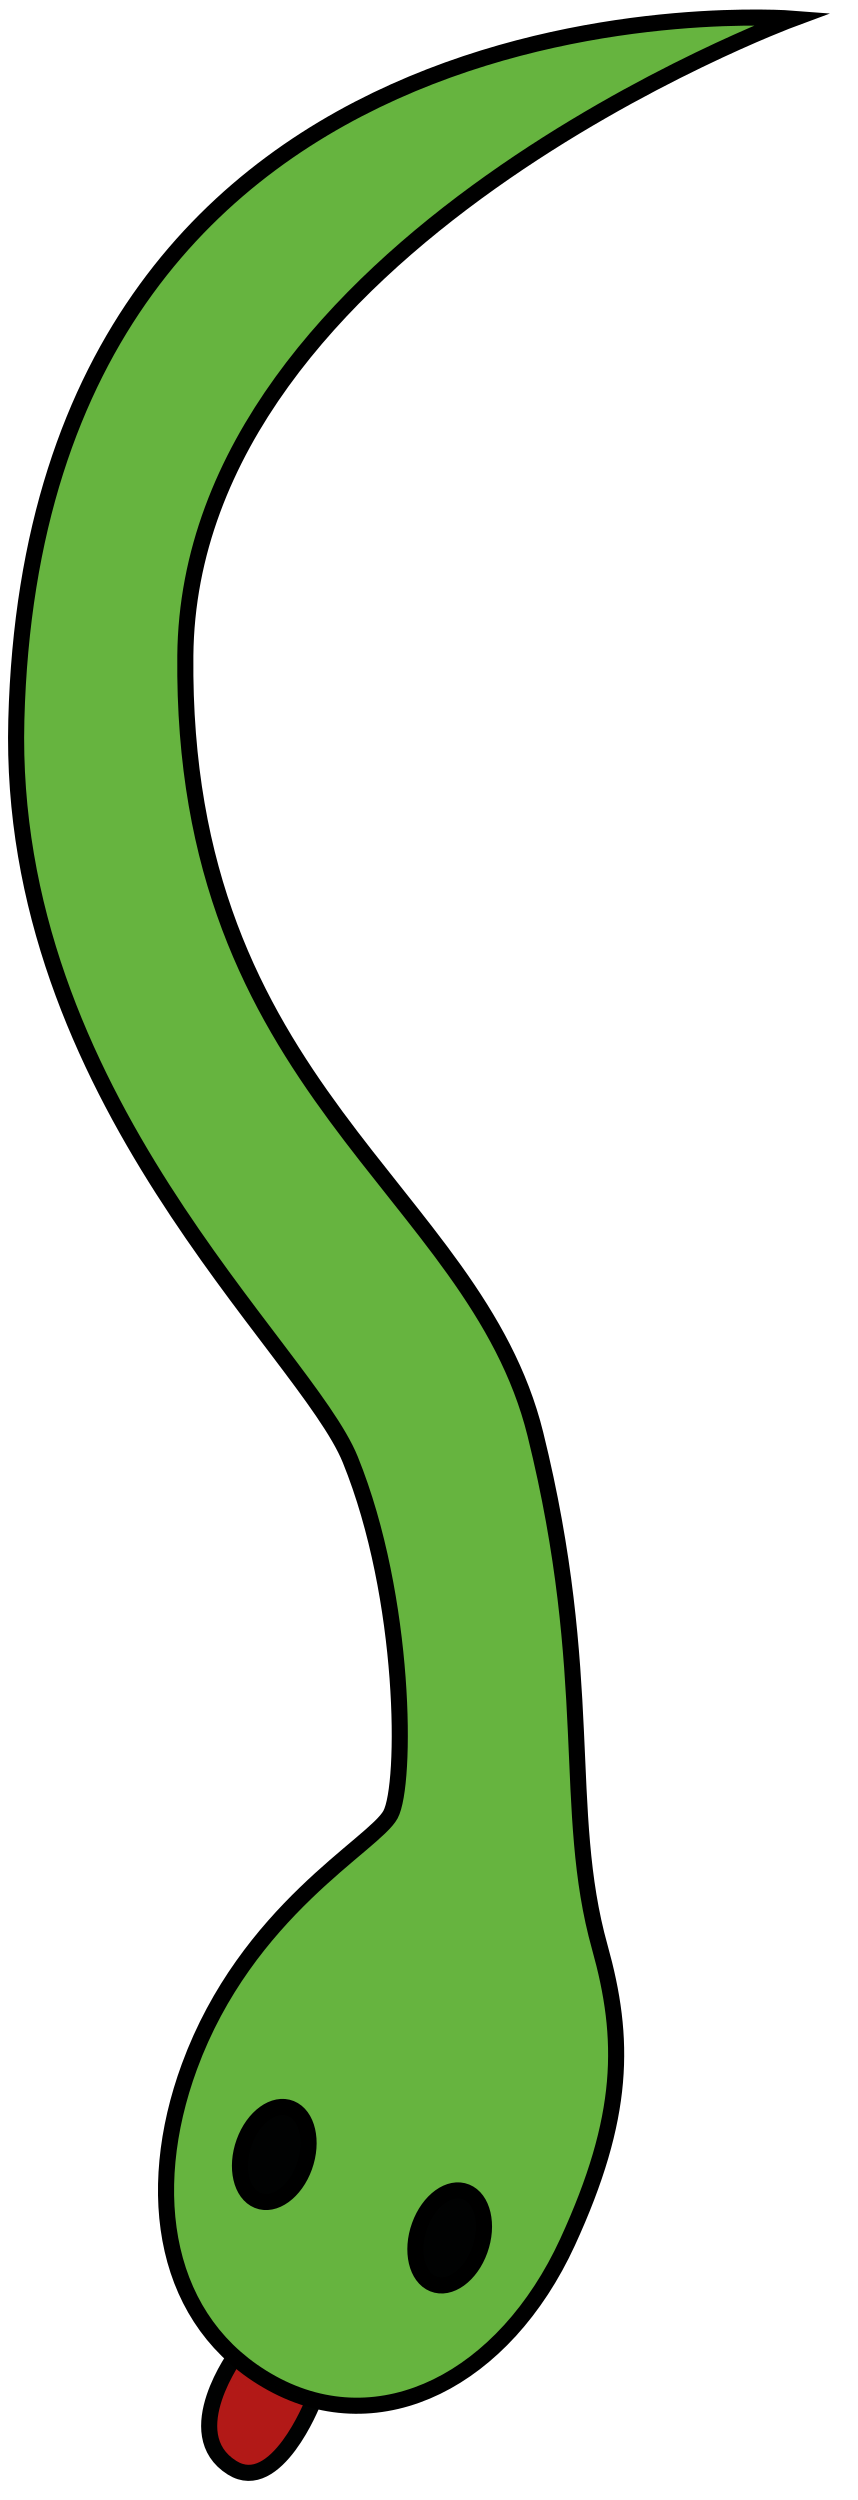
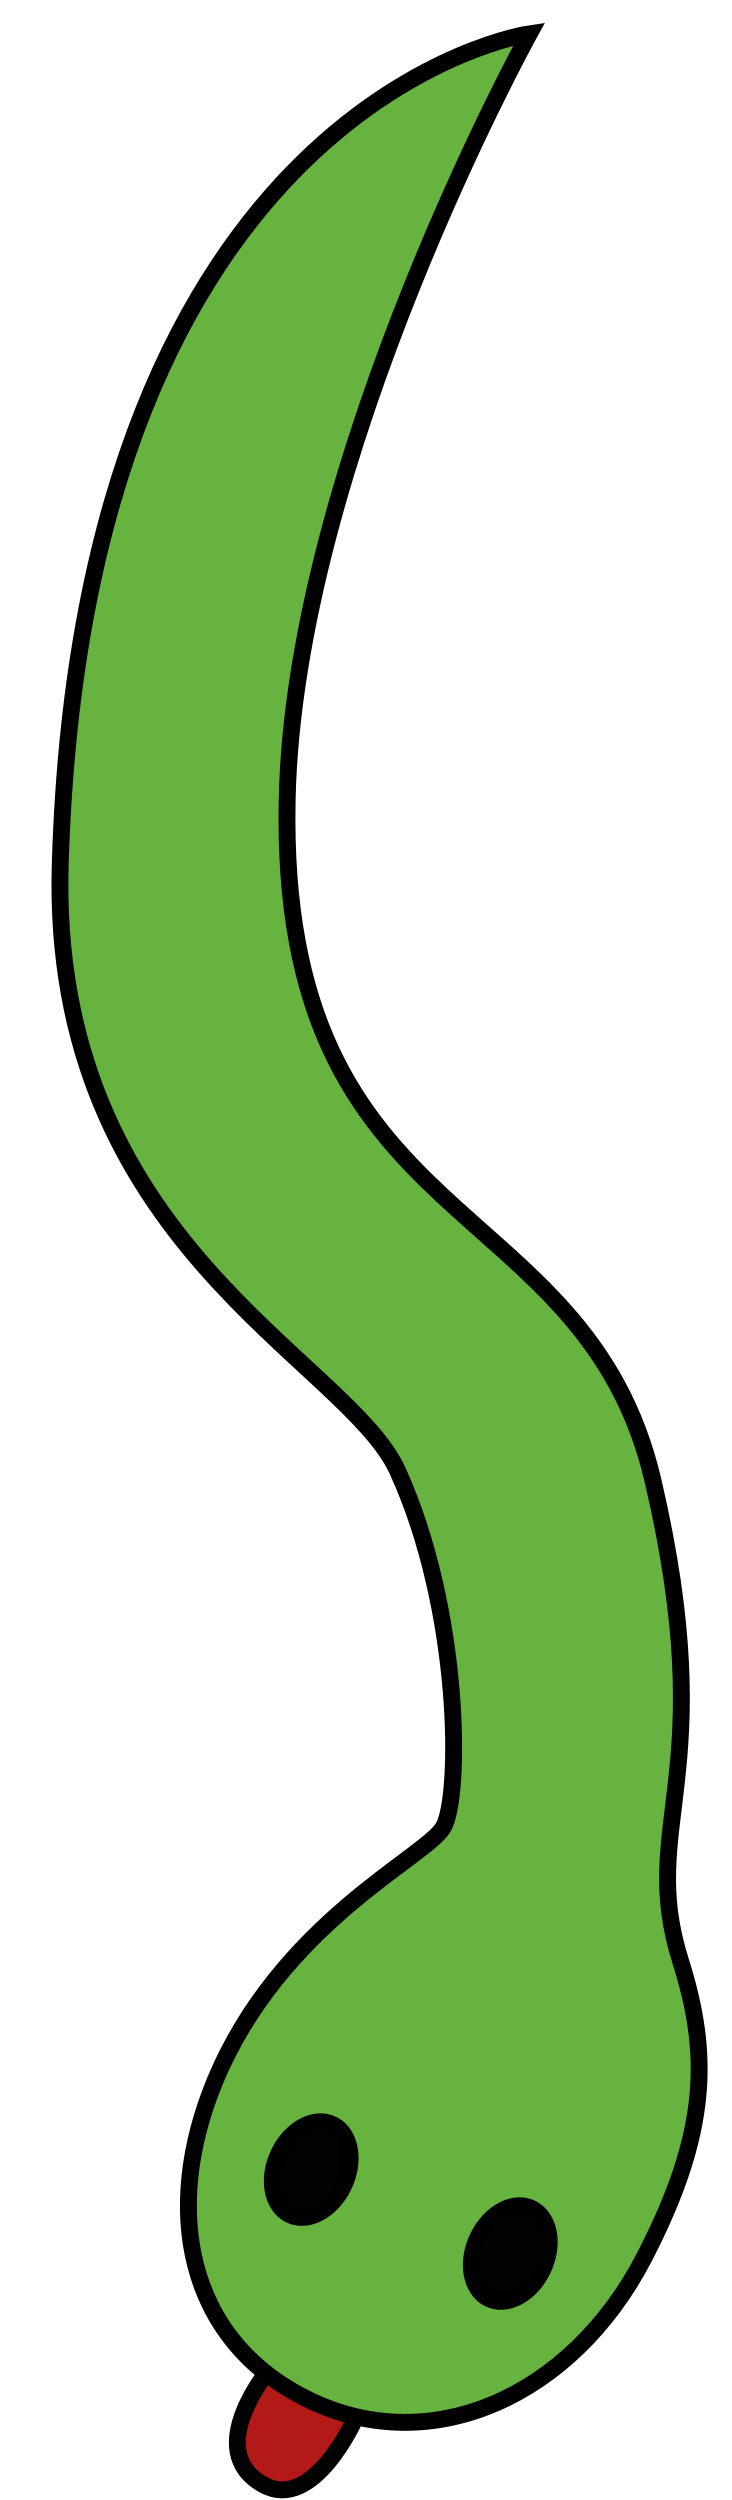
- <svg xmlns="http://www.w3.org/2000/svg" version="1.1" x="0px" y="0px" width="53.25px" height="155.334px" viewBox="0 0 53.25 155.334" enable-background="new 0 0 53.25 155.334" xml:space="preserve">
+ <svg xmlns="http://www.w3.org/2000/svg" version="1.1" x="0px" y="0px" width="43.333px" height="148px" viewBox="0 0 43.333 148" enable-background="new 0 0 43.333 148" xml:space="preserve">
  <g id="Capa_1">
</g>
  <g id="Capa_2">
-     <path fill="#B21917" stroke="#010202" stroke-miterlimit="10" d="M14.737,146.213c0,0-3.694,5-0.318,7.117   c2.737,1.716,5.014-4.052,5.014-4.052" />
-     <path fill="#66B43F" stroke="#000000" stroke-miterlimit="10" d="M49.265,1.16c0,0-37.5,13.885-37.75,39.585   c-0.264,27.103,17.968,33.062,21.75,48.363c3.75,15.173,1.625,23.368,4,31.87c1.6,5.724,1.583,10.538-2,18.332   c-3.926,8.54-11.625,12.486-18.375,8.767c-6.75-3.719-8-11.822-5.125-19.659c3.566-9.721,11.5-13.815,12.5-15.675   c1-1.86,1-13.417-2.5-22.051C18.966,83.787,0.397,68.101,1.015,44.73C2.265-2.559,49.265,1.16,49.265,1.16z" />
-     <path fill="#010202" stroke="#000000" stroke-miterlimit="10" d="M26.073,138.292c0.566-1.574,1.862-2.515,2.894-2.095   c1.032,0.419,1.409,2.035,0.841,3.613c-0.565,1.576-1.862,2.515-2.894,2.094C25.883,141.486,25.505,139.868,26.073,138.292z" />
-     <path fill="#010202" stroke="#000000" stroke-miterlimit="10" d="M15.174,133.105c0.567-1.574,1.862-2.512,2.894-2.095   c1.032,0.419,1.409,2.036,0.842,3.615c-0.567,1.577-1.864,2.515-2.896,2.095C14.984,136.301,14.606,134.683,15.174,133.105z" />
+     <path fill="#B21917" stroke="#010202" stroke-miterlimit="10" d="M15.932,140.274c0,0-3.994,4.792-0.344,6.821   c2.959,1.645,5.421-3.883,5.421-3.883" />
+     <path fill="#66B43F" stroke="#000000" stroke-miterlimit="10" d="M31.333,2c0,0-13.914,25.206-14.333,45.334   c-0.541,25.974,17.614,22.919,21.668,40.361c4.088,17.59-0.946,20.244,1.621,28.393c1.729,5.486,1.712,10.101-2.162,17.57   c-4.245,8.186-12.569,11.969-19.867,8.403c-7.298-3.564-8.649-11.331-5.541-18.844c3.856-9.317,12.434-13.241,13.515-15.023   c1.082-1.783,1.082-12.859-2.703-21.136C20.505,80.439,2.898,73.554,3.566,51.153C4.918,5.827,31.333,2,31.333,2z" />
+     <path fill="#010202" stroke="#000000" stroke-miterlimit="10" d="M28.189,132.683c0.612-1.509,2.014-2.41,3.129-2.008   c1.115,0.401,1.523,1.951,0.909,3.463c-0.611,1.512-2.013,2.41-3.128,2.007C27.983,135.744,27.575,134.192,28.189,132.683z" />
+     <path fill="#010202" stroke="#000000" stroke-miterlimit="10" d="M16.405,127.711c0.613-1.509,2.013-2.407,3.128-2.007   c1.116,0.4,1.523,1.951,0.91,3.465c-0.613,1.512-2.016,2.41-3.131,2.008C16.199,130.773,15.791,129.224,16.405,127.711z" />
  </g>
</svg>
